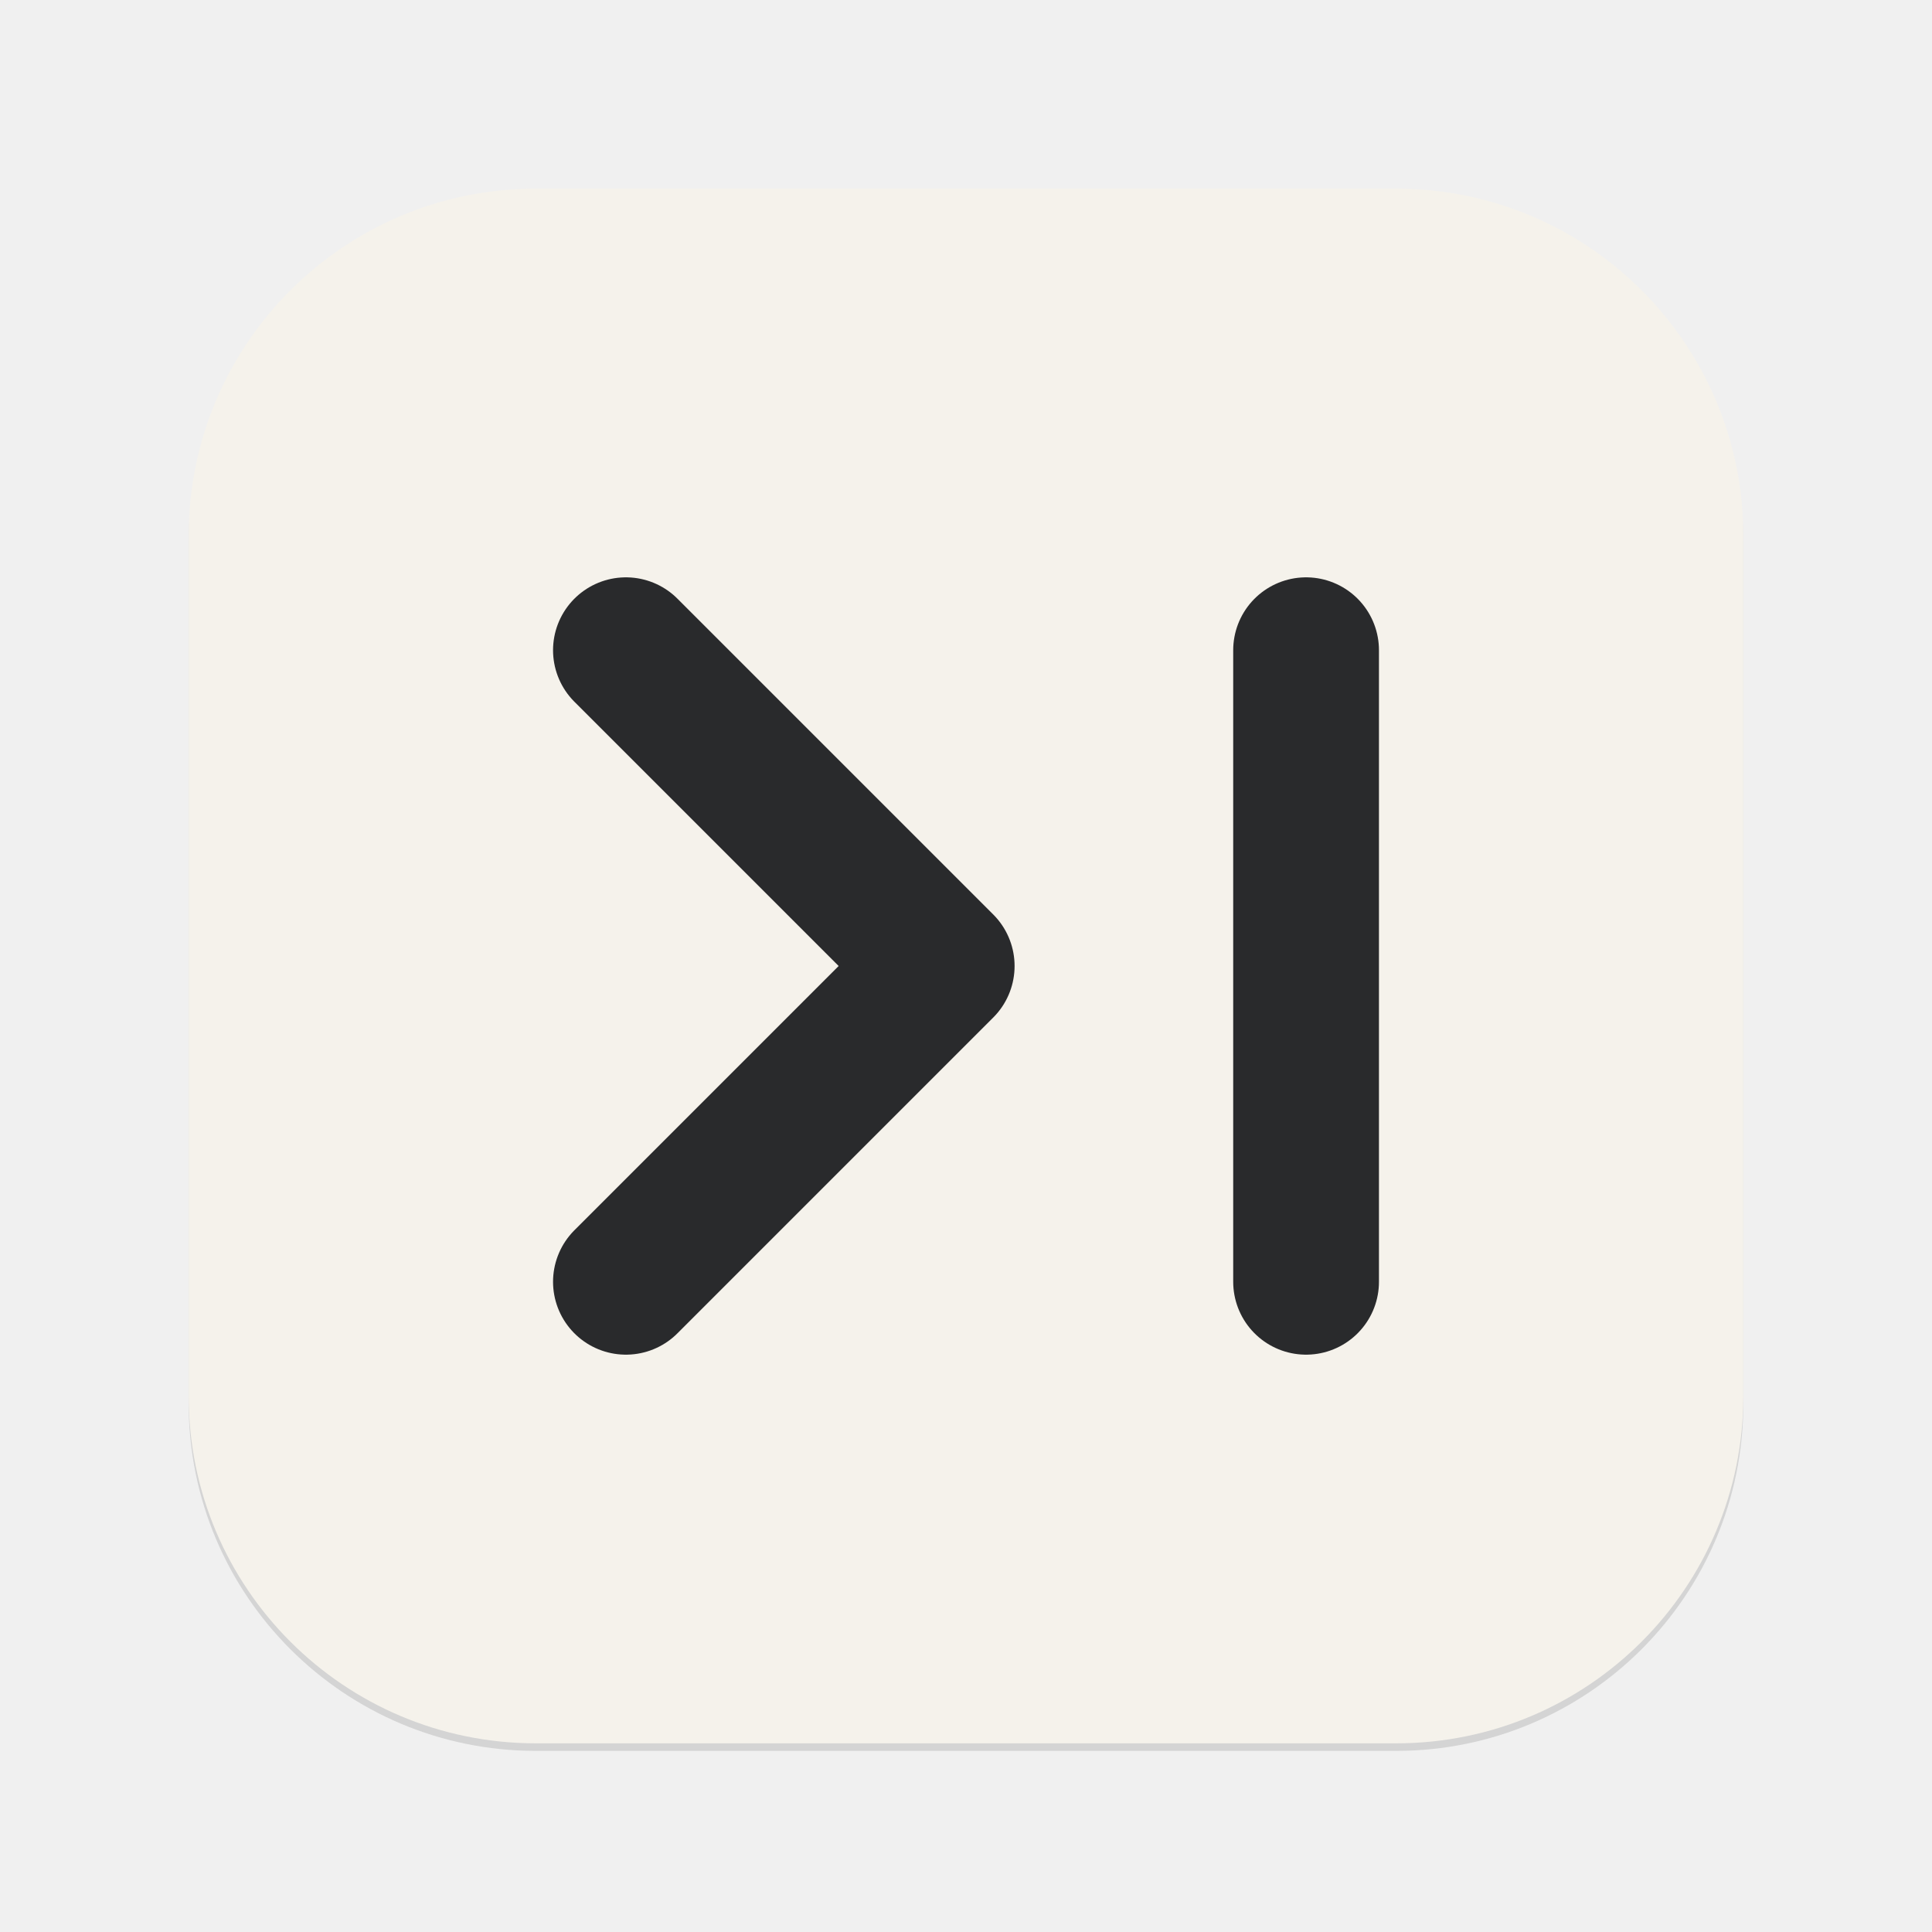
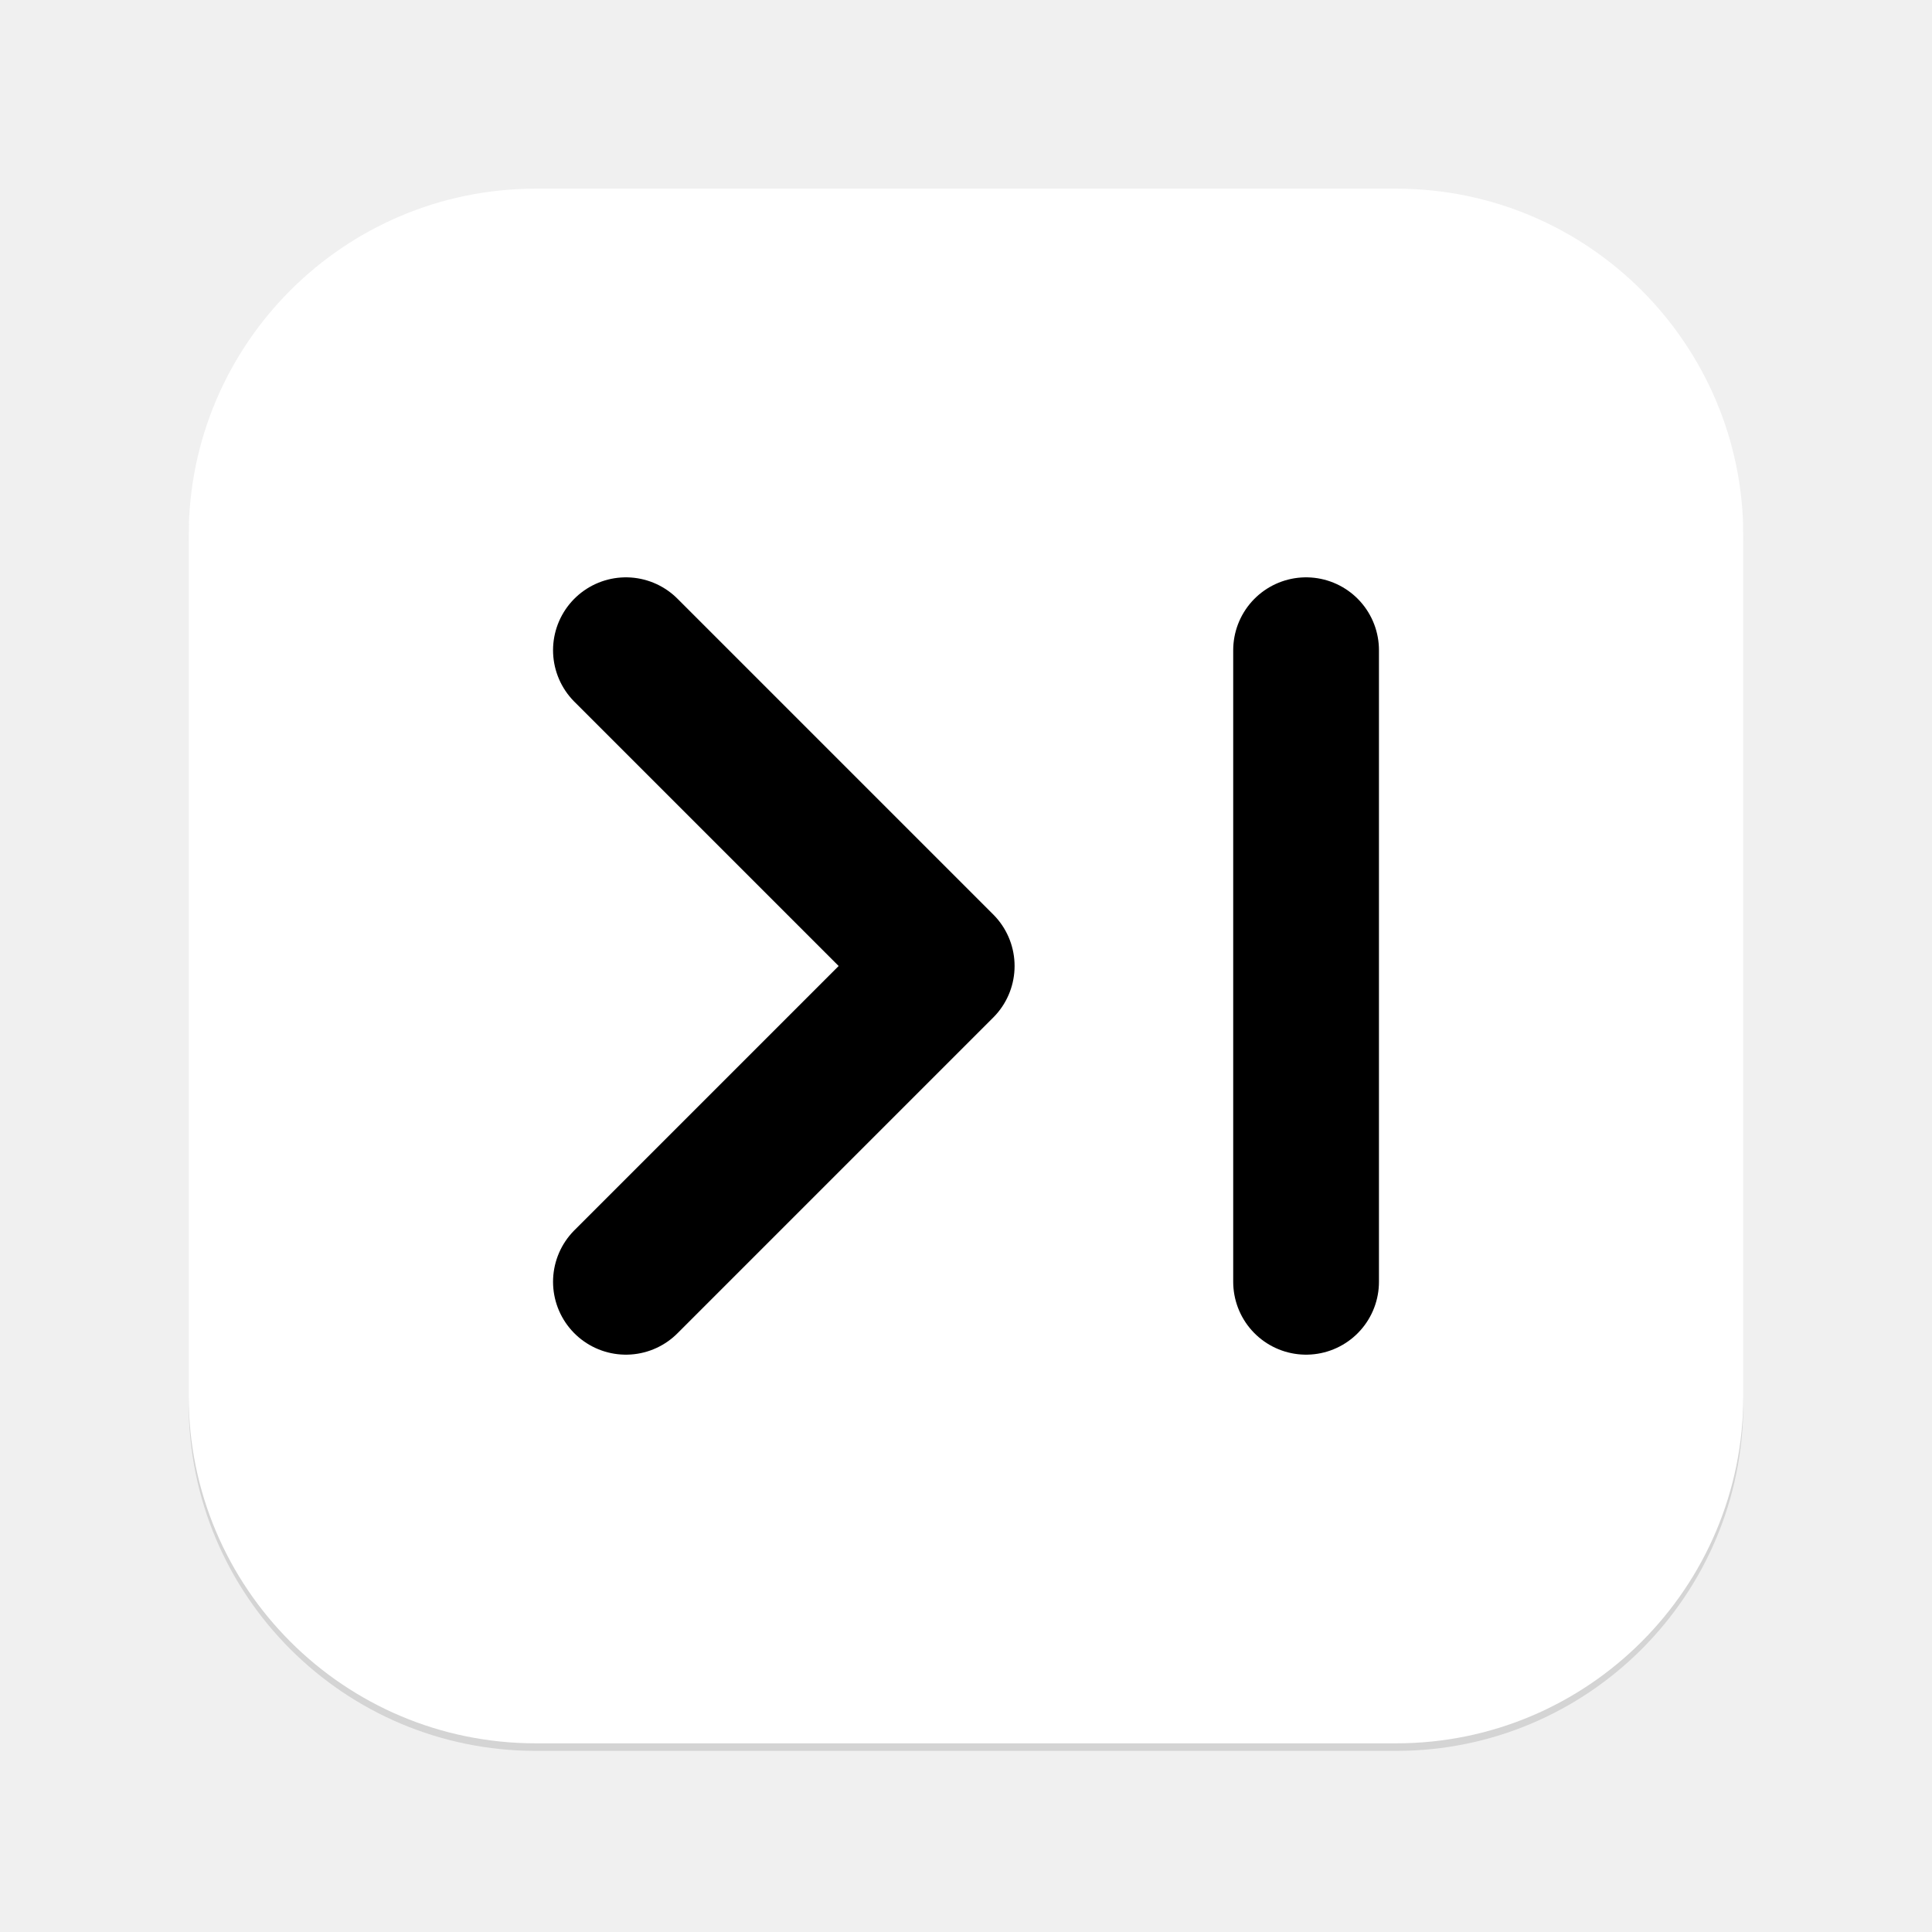
<svg xmlns="http://www.w3.org/2000/svg" width="1024" height="1024" viewBox="0 0 1024 1024" fill="none">
  <rect x="100" y="104" width="824" height="824" rx="184" fill="#000" opacity=".12" />
-   <rect x="100" y="100" width="824" height="824" rx="184" fill="#F5F2EB" />
-   <g transform="translate(100 100) scale(3.21875)" stroke="#292A2C" stroke-width="24" stroke-linecap="round" stroke-linejoin="round">
+   <rect x="100" y="100" width="824" height="824" rx="184" fill="#FFFFFF" />
+   <g transform="translate(100 100) scale(3.21875)" stroke="#000000" stroke-width="24" stroke-linecap="round" stroke-linejoin="round">
    <path d="M72 76 124 128 72 180" />
    <path d="M184 76v104" />
  </g>
</svg>
